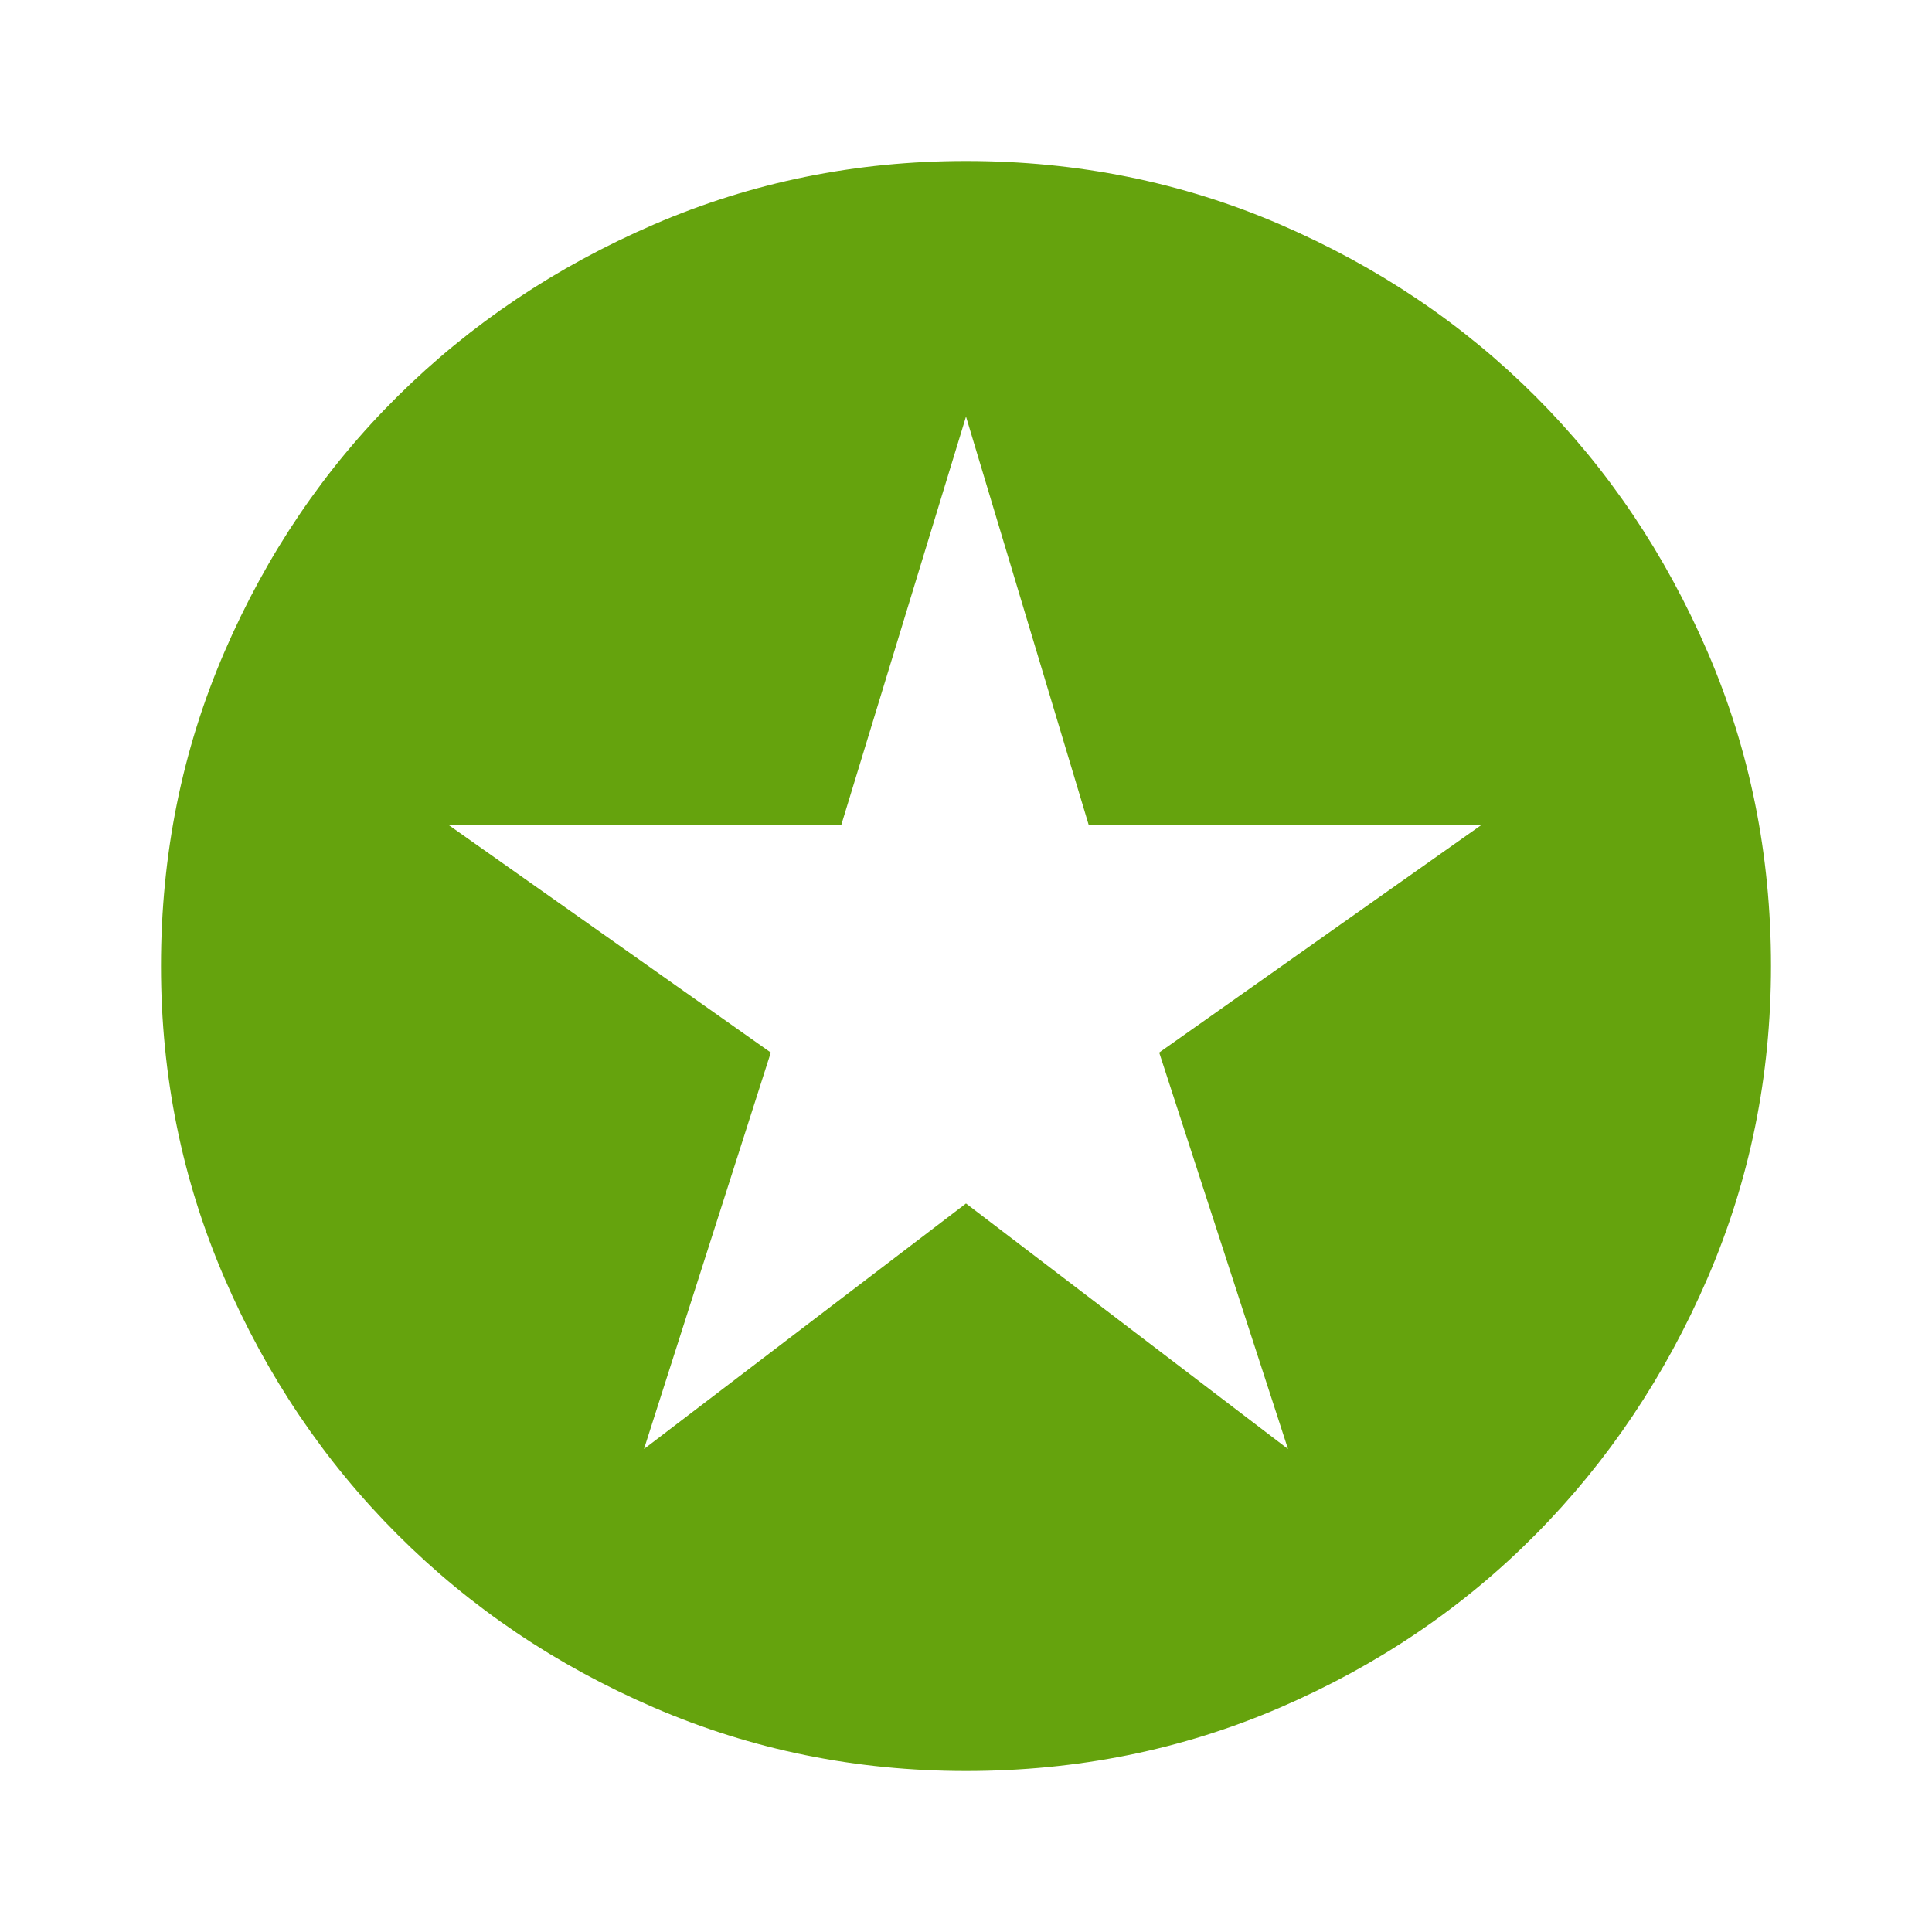
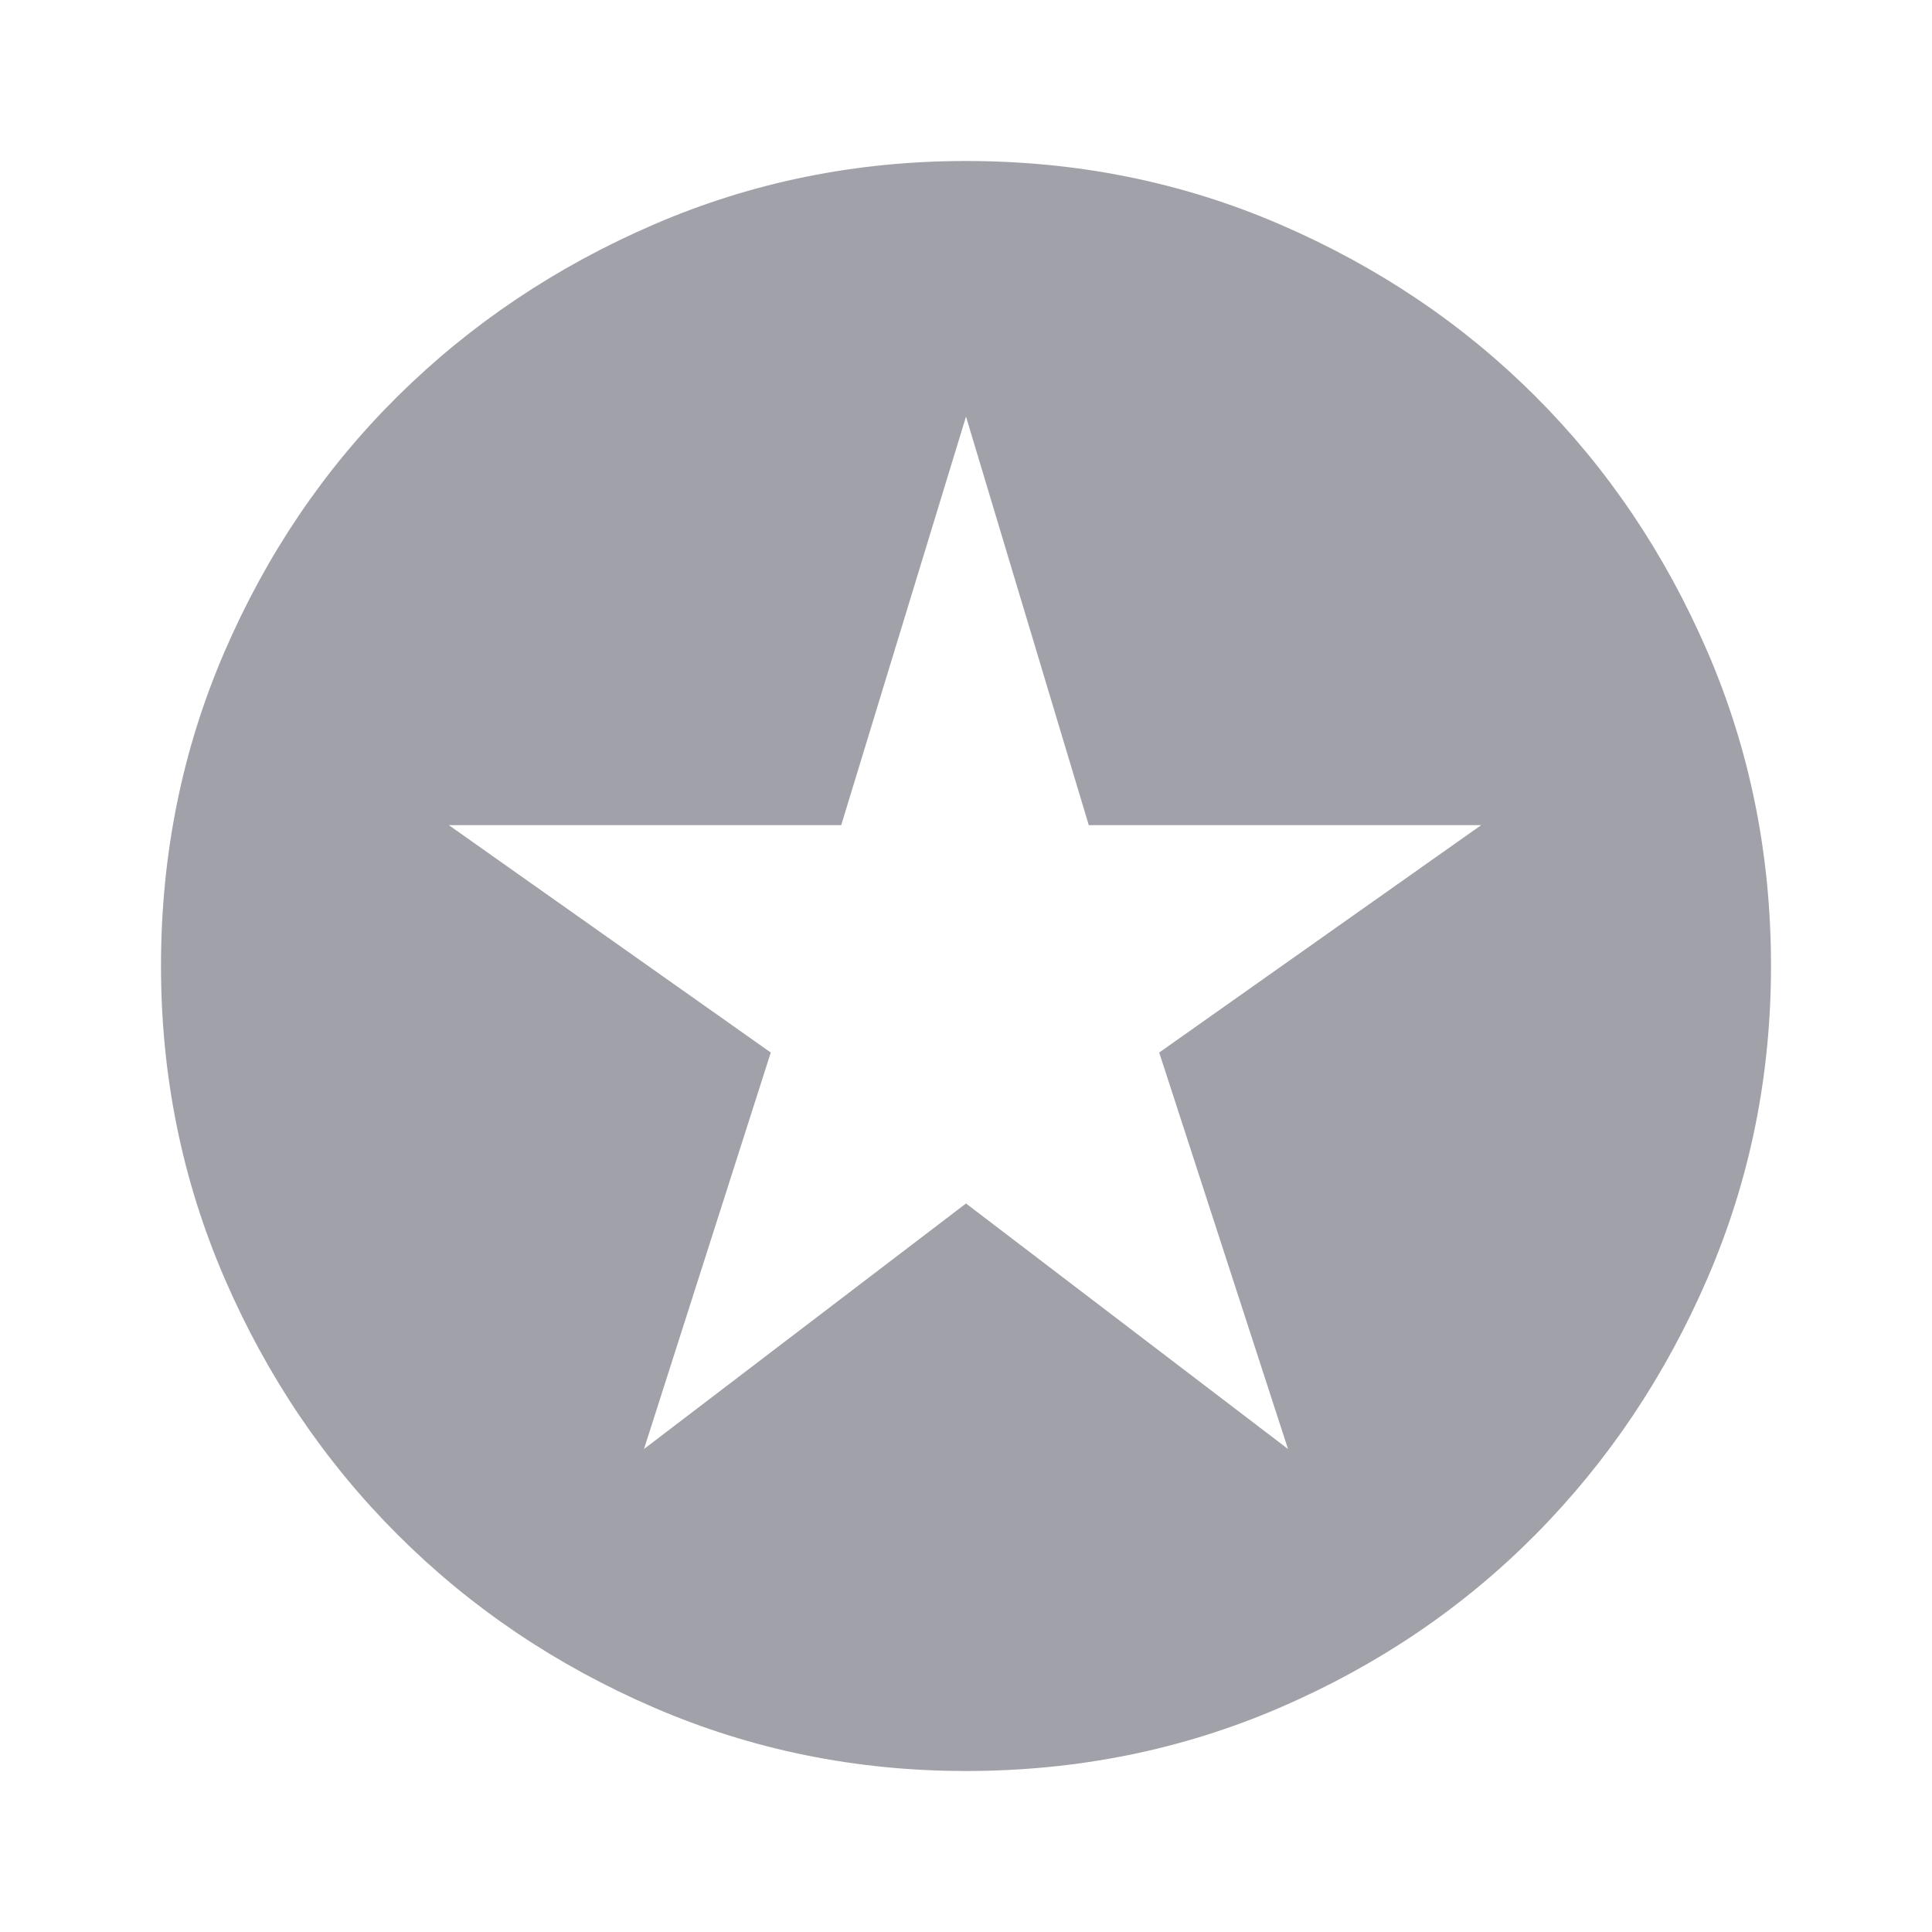
<svg xmlns="http://www.w3.org/2000/svg" height="48" width="48">
-   <path fill="#65a30d" d="m16 36 8-6.1 8 6.1-3.2-9.85 8-5.65h-9.75L24 10.35 20.9 20.5h-9.75l8 5.65Zm8 8q-4.1 0-7.75-1.575-3.65-1.575-6.375-4.3-2.725-2.725-4.3-6.375Q4 28.1 4 24q0-4.15 1.575-7.8 1.575-3.65 4.3-6.35 2.725-2.7 6.375-4.275Q19.9 4 24 4q4.15 0 7.8 1.575 3.65 1.575 6.35 4.275 2.7 2.7 4.275 6.35Q44 19.85 44 24q0 4.1-1.575 7.75-1.575 3.65-4.275 6.375t-6.35 4.3Q28.15 44 24 44Z" />
+   <path fill="#a1a1aa" d="m16 36 8-6.1 8 6.1-3.2-9.85 8-5.65h-9.75L24 10.35 20.9 20.5h-9.75l8 5.65Zm8 8q-4.1 0-7.75-1.575-3.65-1.575-6.375-4.3-2.725-2.725-4.3-6.375Q4 28.1 4 24q0-4.15 1.575-7.8 1.575-3.65 4.3-6.35 2.725-2.7 6.375-4.275Q19.9 4 24 4q4.15 0 7.8 1.575 3.65 1.575 6.35 4.275 2.7 2.7 4.275 6.35Q44 19.85 44 24q0 4.1-1.575 7.75-1.575 3.65-4.275 6.375t-6.35 4.3Q28.15 44 24 44Z" />
</svg>
